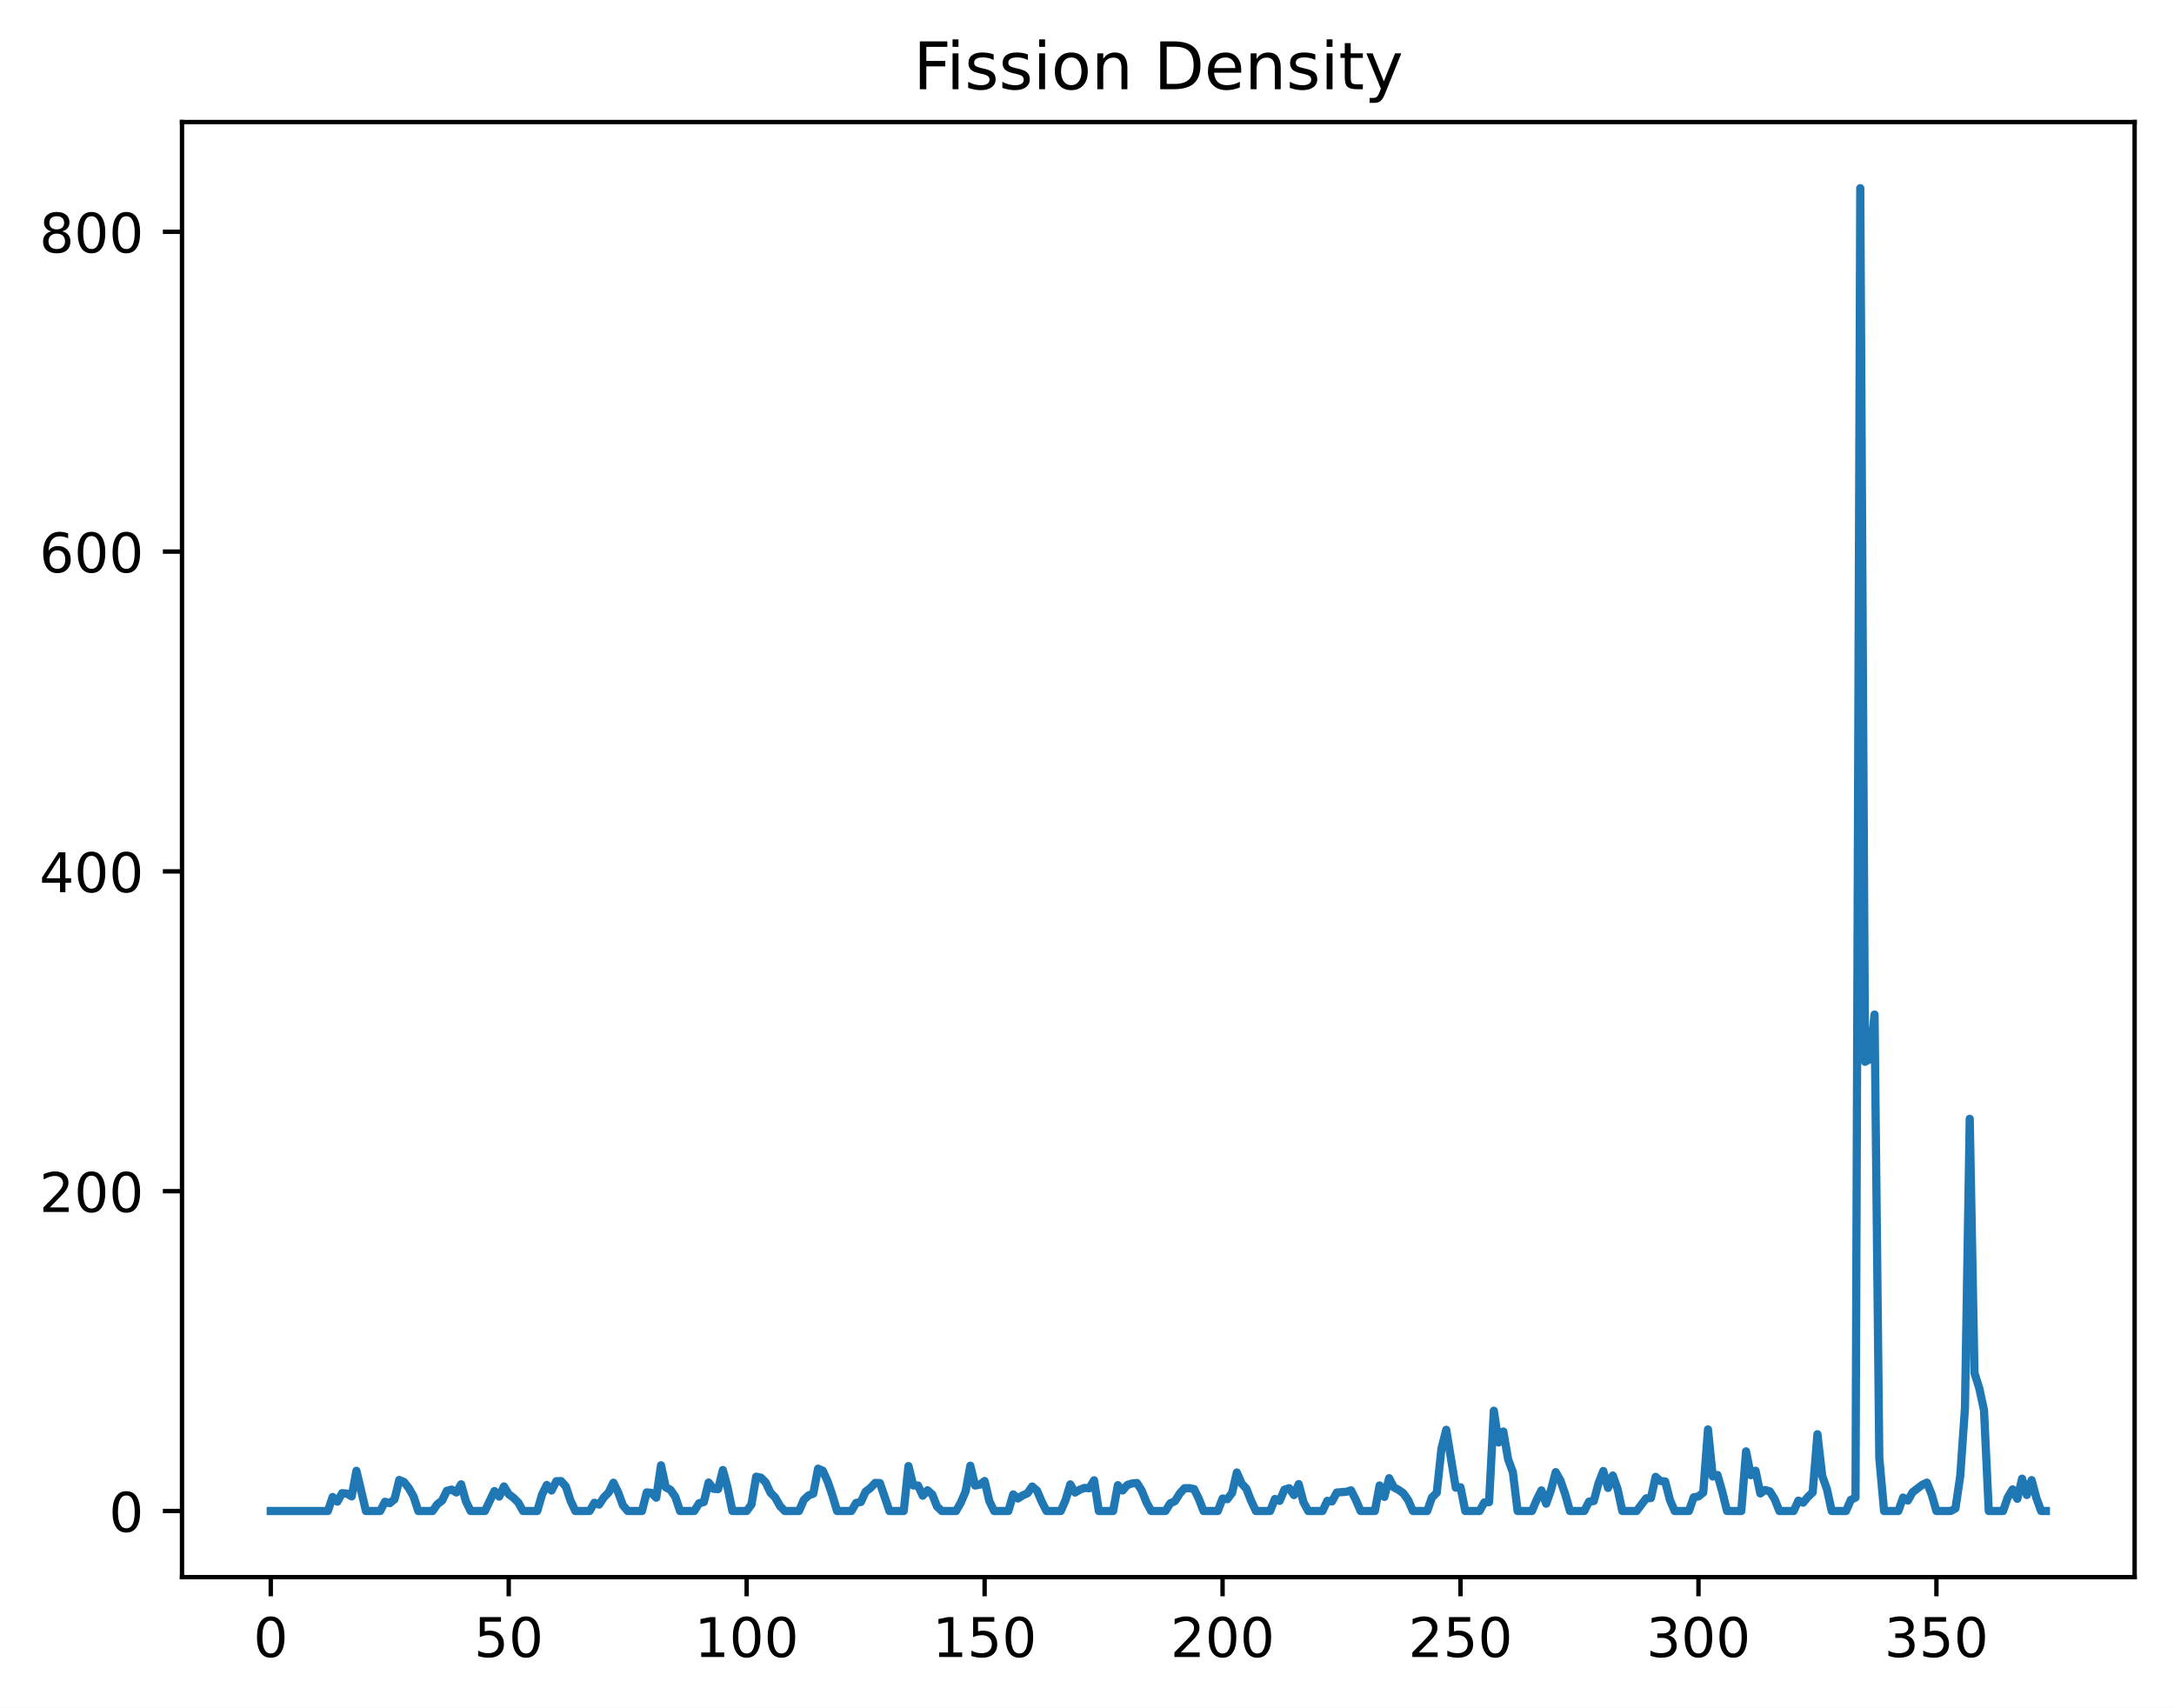
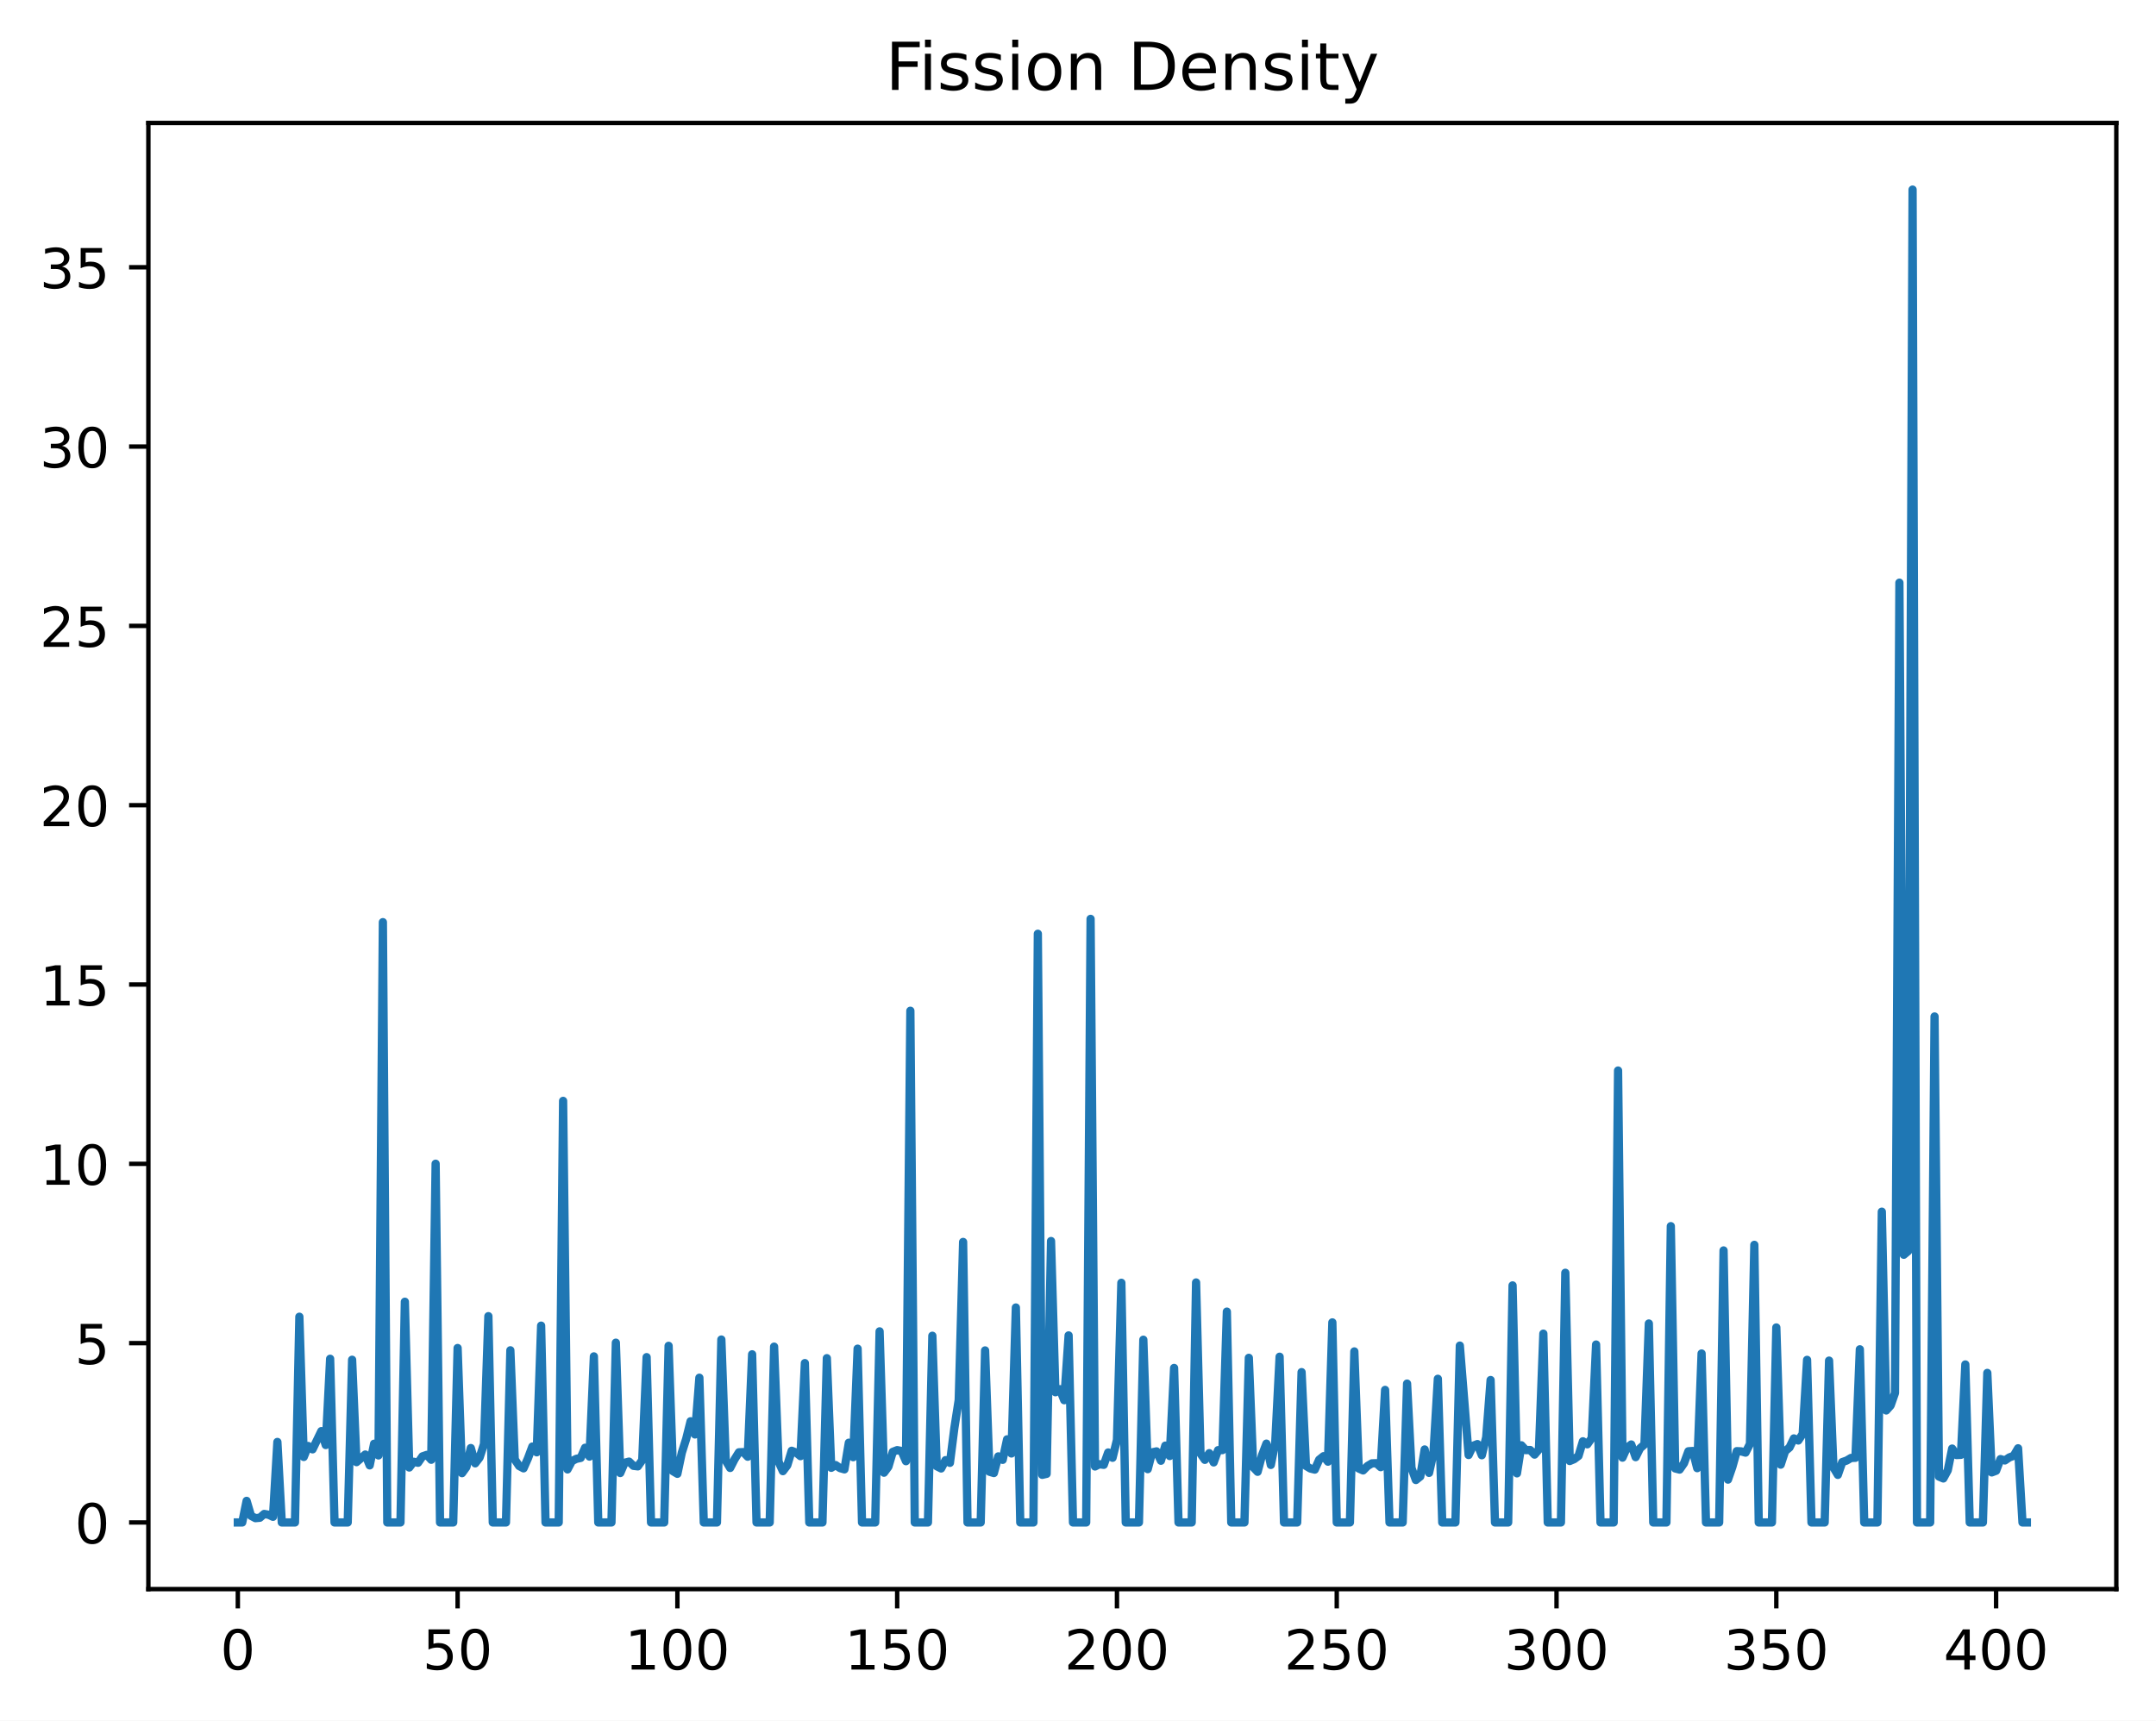
- <svg xmlns="http://www.w3.org/2000/svg" xmlns:xlink="http://www.w3.org/1999/xlink" width="397.608pt" height="312.308pt" viewBox="0 0 397.608 312.308" version="1.1">
+ <svg xmlns="http://www.w3.org/2000/svg" xmlns:xlink="http://www.w3.org/1999/xlink" width="391.245pt" height="312.308pt" viewBox="0 0 391.245 312.308" version="1.1">
  <defs>
    <style type="text/css">*{stroke-linejoin: round; stroke-linecap: butt}</style>
  </defs>
  <g id="figure_1">
    <g id="patch_1">
-       <path d="M 0 312.308  L 397.608 312.308  L 397.608 0  L 0 0  z " style="fill: #ffffff" />
+       <path d="M 0 312.308  L 391.245 312.308  L 391.245 0  L 0 0  z " style="fill: #ffffff" />
    </g>
    <g id="axes_1">
      <g id="patch_2">
-         <path d="M 33.288 288.43  L 390.408 288.43  L 390.408 22.318  L 33.288 22.318  z " style="fill: #ffffff" />
+         <path d="M 26.925 288.43  L 384.045 288.43  L 384.045 22.318  L 26.925 22.318  z " style="fill: #ffffff" />
      </g>
      <g id="matplotlib.axis_1">
        <g id="xtick_1">
          <g id="line2d_1">
            <defs>
-               <path id="m56fada5af8" d="M 0 0  L 0 3.5  " style="stroke: #000000; stroke-width: 0.8" />
+               <path id="me6ad4520b7" d="M 0 0  L 0 3.5  " style="stroke: #000000; stroke-width: 0.8" />
            </defs>
            <g>
-               <use xlink:href="#m56fada5af8" x="49.52" y="288.43" style="stroke: #000000; stroke-width: 0.8" />
+               <use xlink:href="#me6ad4520b7" x="43.158" y="288.43" style="stroke: #000000; stroke-width: 0.8" />
            </g>
          </g>
          <g id="text_1">
-             <g transform="translate(46.33898 303.0286) scale(0.1 -0.1)">
+             <g transform="translate(39.97648 303.0286) scale(0.1 -0.1)">
              <defs>
                <path id="DejaVuSans-30" d="M 2034 4250  Q 1547 4250 1301 3770  Q 1056 3291 1056 2328  Q 1056 1369 1301 889  Q 1547 409 2034 409  Q 2525 409 2770 889  Q 3016 1369 3016 2328  Q 3016 3291 2770 3770  Q 2525 4250 2034 4250  z M 2034 4750  Q 2819 4750 3233 4129  Q 3647 3509 3647 2328  Q 3647 1150 3233 529  Q 2819 -91 2034 -91  Q 1250 -91 836 529  Q 422 1150 422 2328  Q 422 3509 836 4129  Q 1250 4750 2034 4750  z " transform="scale(0.015625)" />
              </defs>
              <use xlink:href="#DejaVuSans-30" />
            </g>
          </g>
        </g>
        <g id="xtick_2">
          <g id="line2d_2">
            <g>
-               <use xlink:href="#m56fada5af8" x="93.04" y="288.43" style="stroke: #000000; stroke-width: 0.8" />
+               <use xlink:href="#me6ad4520b7" x="83.042" y="288.43" style="stroke: #000000; stroke-width: 0.8" />
            </g>
          </g>
          <g id="text_2">
-             <g transform="translate(86.6771 303.0286) scale(0.1 -0.1)">
+             <g transform="translate(76.67908 303.0286) scale(0.1 -0.1)">
              <defs>
                <path id="DejaVuSans-35" d="M 691 4666  L 3169 4666  L 3169 4134  L 1269 4134  L 1269 2991  Q 1406 3038 1543 3061  Q 1681 3084 1819 3084  Q 2600 3084 3056 2656  Q 3513 2228 3513 1497  Q 3513 744 3044 326  Q 2575 -91 1722 -91  Q 1428 -91 1123 -41  Q 819 9 494 109  L 494 744  Q 775 591 1075 516  Q 1375 441 1709 441  Q 2250 441 2565 725  Q 2881 1009 2881 1497  Q 2881 1984 2565 2268  Q 2250 2553 1709 2553  Q 1456 2553 1204 2497  Q 953 2441 691 2322  L 691 4666  z " transform="scale(0.015625)" />
              </defs>
              <use xlink:href="#DejaVuSans-35" />
              <use xlink:href="#DejaVuSans-30" x="63.623" />
            </g>
          </g>
        </g>
        <g id="xtick_3">
          <g id="line2d_3">
            <g>
-               <use xlink:href="#m56fada5af8" x="136.559" y="288.43" style="stroke: #000000; stroke-width: 0.8" />
+               <use xlink:href="#me6ad4520b7" x="122.925" y="288.43" style="stroke: #000000; stroke-width: 0.8" />
            </g>
          </g>
          <g id="text_3">
-             <g transform="translate(127.0152 303.0286) scale(0.1 -0.1)">
+             <g transform="translate(113.3817 303.0286) scale(0.1 -0.1)">
              <defs>
                <path id="DejaVuSans-31" d="M 794 531  L 1825 531  L 1825 4091  L 703 3866  L 703 4441  L 1819 4666  L 2450 4666  L 2450 531  L 3481 531  L 3481 0  L 794 0  L 794 531  z " transform="scale(0.015625)" />
              </defs>
              <use xlink:href="#DejaVuSans-31" />
              <use xlink:href="#DejaVuSans-30" x="63.623" />
              <use xlink:href="#DejaVuSans-30" x="127.246" />
            </g>
          </g>
        </g>
        <g id="xtick_4">
          <g id="line2d_4">
            <g>
-               <use xlink:href="#m56fada5af8" x="180.078" y="288.43" style="stroke: #000000; stroke-width: 0.8" />
+               <use xlink:href="#me6ad4520b7" x="162.809" y="288.43" style="stroke: #000000; stroke-width: 0.8" />
            </g>
          </g>
          <g id="text_4">
-             <g transform="translate(170.5346 303.0286) scale(0.1 -0.1)">
+             <g transform="translate(153.2655 303.0286) scale(0.1 -0.1)">
              <use xlink:href="#DejaVuSans-31" />
              <use xlink:href="#DejaVuSans-35" x="63.623" />
              <use xlink:href="#DejaVuSans-30" x="127.246" />
            </g>
          </g>
        </g>
        <g id="xtick_5">
          <g id="line2d_5">
            <g>
-               <use xlink:href="#m56fada5af8" x="223.598" y="288.43" style="stroke: #000000; stroke-width: 0.8" />
+               <use xlink:href="#me6ad4520b7" x="202.693" y="288.43" style="stroke: #000000; stroke-width: 0.8" />
            </g>
          </g>
          <g id="text_5">
-             <g transform="translate(214.054 303.0286) scale(0.1 -0.1)">
+             <g transform="translate(193.1494 303.0286) scale(0.1 -0.1)">
              <defs>
                <path id="DejaVuSans-32" d="M 1228 531  L 3431 531  L 3431 0  L 469 0  L 469 531  Q 828 903 1448 1529  Q 2069 2156 2228 2338  Q 2531 2678 2651 2914  Q 2772 3150 2772 3378  Q 2772 3750 2511 3984  Q 2250 4219 1831 4219  Q 1534 4219 1204 4116  Q 875 4013 500 3803  L 500 4441  Q 881 4594 1212 4672  Q 1544 4750 1819 4750  Q 2544 4750 2975 4387  Q 3406 4025 3406 3419  Q 3406 3131 3298 2873  Q 3191 2616 2906 2266  Q 2828 2175 2409 1742  Q 1991 1309 1228 531  z " transform="scale(0.015625)" />
              </defs>
              <use xlink:href="#DejaVuSans-32" />
              <use xlink:href="#DejaVuSans-30" x="63.623" />
              <use xlink:href="#DejaVuSans-30" x="127.246" />
            </g>
          </g>
        </g>
        <g id="xtick_6">
          <g id="line2d_6">
            <g>
-               <use xlink:href="#m56fada5af8" x="267.117" y="288.43" style="stroke: #000000; stroke-width: 0.8" />
+               <use xlink:href="#me6ad4520b7" x="242.577" y="288.43" style="stroke: #000000; stroke-width: 0.8" />
            </g>
          </g>
          <g id="text_6">
-             <g transform="translate(257.5734 303.0286) scale(0.1 -0.1)">
+             <g transform="translate(233.0332 303.0286) scale(0.1 -0.1)">
              <use xlink:href="#DejaVuSans-32" />
              <use xlink:href="#DejaVuSans-35" x="63.623" />
              <use xlink:href="#DejaVuSans-30" x="127.246" />
            </g>
          </g>
        </g>
        <g id="xtick_7">
          <g id="line2d_7">
            <g>
-               <use xlink:href="#m56fada5af8" x="310.636" y="288.43" style="stroke: #000000; stroke-width: 0.8" />
+               <use xlink:href="#me6ad4520b7" x="282.461" y="288.43" style="stroke: #000000; stroke-width: 0.8" />
            </g>
          </g>
          <g id="text_7">
-             <g transform="translate(301.0927 303.0286) scale(0.1 -0.1)">
+             <g transform="translate(272.9171 303.0286) scale(0.1 -0.1)">
              <defs>
                <path id="DejaVuSans-33" d="M 2597 2516  Q 3050 2419 3304 2112  Q 3559 1806 3559 1356  Q 3559 666 3084 287  Q 2609 -91 1734 -91  Q 1441 -91 1130 -33  Q 819 25 488 141  L 488 750  Q 750 597 1062 519  Q 1375 441 1716 441  Q 2309 441 2620 675  Q 2931 909 2931 1356  Q 2931 1769 2642 2001  Q 2353 2234 1838 2234  L 1294 2234  L 1294 2753  L 1863 2753  Q 2328 2753 2575 2939  Q 2822 3125 2822 3475  Q 2822 3834 2567 4026  Q 2313 4219 1838 4219  Q 1578 4219 1281 4162  Q 984 4106 628 3988  L 628 4550  Q 988 4650 1302 4700  Q 1616 4750 1894 4750  Q 2613 4750 3031 4423  Q 3450 4097 3450 3541  Q 3450 3153 3228 2886  Q 3006 2619 2597 2516  z " transform="scale(0.015625)" />
              </defs>
              <use xlink:href="#DejaVuSans-33" />
              <use xlink:href="#DejaVuSans-30" x="63.623" />
              <use xlink:href="#DejaVuSans-30" x="127.246" />
            </g>
          </g>
        </g>
        <g id="xtick_8">
          <g id="line2d_8">
            <g>
-               <use xlink:href="#m56fada5af8" x="354.156" y="288.43" style="stroke: #000000; stroke-width: 0.8" />
+               <use xlink:href="#me6ad4520b7" x="322.345" y="288.43" style="stroke: #000000; stroke-width: 0.8" />
            </g>
          </g>
          <g id="text_8">
-             <g transform="translate(344.6121 303.0286) scale(0.1 -0.1)">
+             <g transform="translate(312.8009 303.0286) scale(0.1 -0.1)">
              <use xlink:href="#DejaVuSans-33" />
              <use xlink:href="#DejaVuSans-35" x="63.623" />
+               <use xlink:href="#DejaVuSans-30" x="127.246" />
+             </g>
+           </g>
+         </g>
+         <g id="xtick_9">
+           <g id="line2d_9">
+             <g>
+               <use xlink:href="#me6ad4520b7" x="362.229" y="288.43" style="stroke: #000000; stroke-width: 0.8" />
+             </g>
+           </g>
+           <g id="text_9">
+             <g transform="translate(352.6848 303.0286) scale(0.1 -0.1)">
+               <defs>
+                 <path id="DejaVuSans-34" d="M 2419 4116  L 825 1625  L 2419 1625  L 2419 4116  z M 2253 4666  L 3047 4666  L 3047 1625  L 3713 1625  L 3713 1100  L 3047 1100  L 3047 0  L 2419 0  L 2419 1100  L 313 1100  L 313 1709  L 2253 4666  z " transform="scale(0.015625)" />
+               </defs>
+               <use xlink:href="#DejaVuSans-34" />
+               <use xlink:href="#DejaVuSans-30" x="63.623" />
              <use xlink:href="#DejaVuSans-30" x="127.246" />
            </g>
          </g>
        </g>
      </g>
      <g id="matplotlib.axis_2">
        <g id="ytick_1">
-           <g id="line2d_9">
+           <g id="line2d_10">
            <defs>
-               <path id="m6140730d5a" d="M 0 0  L -3.5 0  " style="stroke: #000000; stroke-width: 0.8" />
+               <path id="m9f8aa042fc" d="M 0 0  L -3.5 0  " style="stroke: #000000; stroke-width: 0.8" />
            </defs>
            <g>
-               <use xlink:href="#m6140730d5a" x="33.288" y="276.334" style="stroke: #000000; stroke-width: 0.8" />
-             </g>
-           </g>
-           <g id="text_9">
-             <g transform="translate(19.925 280.1333) scale(0.1 -0.1)">
+               <use xlink:href="#m9f8aa042fc" x="26.925" y="276.334" style="stroke: #000000; stroke-width: 0.8" />
+             </g>
+           </g>
+           <g id="text_10">
+             <g transform="translate(13.5625 280.1333) scale(0.1 -0.1)">
              <use xlink:href="#DejaVuSans-30" />
            </g>
          </g>
        </g>
        <g id="ytick_2">
-           <g id="line2d_10">
-             <g>
-               <use xlink:href="#m6140730d5a" x="33.288" y="217.848" style="stroke: #000000; stroke-width: 0.8" />
-             </g>
-           </g>
-           <g id="text_10">
-             <g transform="translate(7.2 221.6469) scale(0.1 -0.1)">
+           <g id="line2d_11">
+             <g>
+               <use xlink:href="#m9f8aa042fc" x="26.925" y="243.787" style="stroke: #000000; stroke-width: 0.8" />
+             </g>
+           </g>
+           <g id="text_11">
+             <g transform="translate(13.5625 247.5867) scale(0.1 -0.1)">
+               <use xlink:href="#DejaVuSans-35" />
+             </g>
+           </g>
+         </g>
+         <g id="ytick_3">
+           <g id="line2d_12">
+             <g>
+               <use xlink:href="#m9f8aa042fc" x="26.925" y="211.241" style="stroke: #000000; stroke-width: 0.8" />
+             </g>
+           </g>
+           <g id="text_12">
+             <g transform="translate(7.2 215.0401) scale(0.1 -0.1)">
+               <use xlink:href="#DejaVuSans-31" />
+               <use xlink:href="#DejaVuSans-30" x="63.623" />
+             </g>
+           </g>
+         </g>
+         <g id="ytick_4">
+           <g id="line2d_13">
+             <g>
+               <use xlink:href="#m9f8aa042fc" x="26.925" y="178.694" style="stroke: #000000; stroke-width: 0.8" />
+             </g>
+           </g>
+           <g id="text_13">
+             <g transform="translate(7.2 182.4934) scale(0.1 -0.1)">
+               <use xlink:href="#DejaVuSans-31" />
+               <use xlink:href="#DejaVuSans-35" x="63.623" />
+             </g>
+           </g>
+         </g>
+         <g id="ytick_5">
+           <g id="line2d_14">
+             <g>
+               <use xlink:href="#m9f8aa042fc" x="26.925" y="146.148" style="stroke: #000000; stroke-width: 0.8" />
+             </g>
+           </g>
+           <g id="text_14">
+             <g transform="translate(7.2 149.9468) scale(0.1 -0.1)">
              <use xlink:href="#DejaVuSans-32" />
              <use xlink:href="#DejaVuSans-30" x="63.623" />
-               <use xlink:href="#DejaVuSans-30" x="127.246" />
-             </g>
-           </g>
-         </g>
-         <g id="ytick_3">
-           <g id="line2d_11">
-             <g>
-               <use xlink:href="#m6140730d5a" x="33.288" y="159.361" style="stroke: #000000; stroke-width: 0.8" />
-             </g>
-           </g>
-           <g id="text_11">
-             <g transform="translate(7.2 163.1605) scale(0.1 -0.1)">
-               <defs>
-                 <path id="DejaVuSans-34" d="M 2419 4116  L 825 1625  L 2419 1625  L 2419 4116  z M 2253 4666  L 3047 4666  L 3047 1625  L 3713 1625  L 3713 1100  L 3047 1100  L 3047 0  L 2419 0  L 2419 1100  L 313 1100  L 313 1709  L 2253 4666  z " transform="scale(0.015625)" />
-               </defs>
-               <use xlink:href="#DejaVuSans-34" />
-               <use xlink:href="#DejaVuSans-30" x="63.623" />
-               <use xlink:href="#DejaVuSans-30" x="127.246" />
-             </g>
-           </g>
-         </g>
-         <g id="ytick_4">
-           <g id="line2d_12">
-             <g>
-               <use xlink:href="#m6140730d5a" x="33.288" y="100.875" style="stroke: #000000; stroke-width: 0.8" />
-             </g>
-           </g>
-           <g id="text_12">
-             <g transform="translate(7.2 104.6741) scale(0.1 -0.1)">
-               <defs>
-                 <path id="DejaVuSans-36" d="M 2113 2584  Q 1688 2584 1439 2293  Q 1191 2003 1191 1497  Q 1191 994 1439 701  Q 1688 409 2113 409  Q 2538 409 2786 701  Q 3034 994 3034 1497  Q 3034 2003 2786 2293  Q 2538 2584 2113 2584  z M 3366 4563  L 3366 3988  Q 3128 4100 2886 4159  Q 2644 4219 2406 4219  Q 1781 4219 1451 3797  Q 1122 3375 1075 2522  Q 1259 2794 1537 2939  Q 1816 3084 2150 3084  Q 2853 3084 3261 2657  Q 3669 2231 3669 1497  Q 3669 778 3244 343  Q 2819 -91 2113 -91  Q 1303 -91 875 529  Q 447 1150 447 2328  Q 447 3434 972 4092  Q 1497 4750 2381 4750  Q 2619 4750 2861 4703  Q 3103 4656 3366 4563  z " transform="scale(0.015625)" />
-               </defs>
-               <use xlink:href="#DejaVuSans-36" />
-               <use xlink:href="#DejaVuSans-30" x="63.623" />
-               <use xlink:href="#DejaVuSans-30" x="127.246" />
-             </g>
-           </g>
-         </g>
-         <g id="ytick_5">
-           <g id="line2d_13">
-             <g>
-               <use xlink:href="#m6140730d5a" x="33.288" y="42.388" style="stroke: #000000; stroke-width: 0.8" />
-             </g>
-           </g>
-           <g id="text_13">
-             <g transform="translate(7.2 46.18767) scale(0.1 -0.1)">
-               <defs>
-                 <path id="DejaVuSans-38" d="M 2034 2216  Q 1584 2216 1326 1975  Q 1069 1734 1069 1313  Q 1069 891 1326 650  Q 1584 409 2034 409  Q 2484 409 2743 651  Q 3003 894 3003 1313  Q 3003 1734 2745 1975  Q 2488 2216 2034 2216  z M 1403 2484  Q 997 2584 770 2862  Q 544 3141 544 3541  Q 544 4100 942 4425  Q 1341 4750 2034 4750  Q 2731 4750 3128 4425  Q 3525 4100 3525 3541  Q 3525 3141 3298 2862  Q 3072 2584 2669 2484  Q 3125 2378 3379 2068  Q 3634 1759 3634 1313  Q 3634 634 3220 271  Q 2806 -91 2034 -91  Q 1263 -91 848 271  Q 434 634 434 1313  Q 434 1759 690 2068  Q 947 2378 1403 2484  z M 1172 3481  Q 1172 3119 1398 2916  Q 1625 2713 2034 2713  Q 2441 2713 2670 2916  Q 2900 3119 2900 3481  Q 2900 3844 2670 4047  Q 2441 4250 2034 4250  Q 1625 4250 1398 4047  Q 1172 3844 1172 3481  z " transform="scale(0.015625)" />
-               </defs>
-               <use xlink:href="#DejaVuSans-38" />
-               <use xlink:href="#DejaVuSans-30" x="63.623" />
-               <use xlink:href="#DejaVuSans-30" x="127.246" />
-             </g>
-           </g>
-         </g>
-       </g>
-       <g id="line2d_14">
-         <path d="M 49.52 276.334  L 59.965 276.334  L 60.835 273.772  L 61.706 274.62  L 62.576 273.065  L 63.446 273.155  L 64.317 273.665  L 65.187 268.978  L 66.928 276.334  L 69.539 276.334  L 70.41 274.643  L 71.28 274.905  L 72.15 274.196  L 73.021 270.655  L 73.891 271.031  L 74.761 272.131  L 75.632 273.657  L 76.502 276.334  L 79.113 276.334  L 79.984 275.099  L 80.854 274.428  L 81.725 272.636  L 82.595 272.419  L 83.465 272.947  L 84.336 271.452  L 85.206 274.555  L 86.077 276.334  L 88.688 276.334  L 90.428 272.686  L 91.299 273.701  L 92.169 271.841  L 93.04 273.257  L 93.91 273.913  L 94.78 274.779  L 95.651 276.334  L 98.262 276.334  L 99.132 273.34  L 100.003 271.579  L 100.873 272.584  L 101.743 270.89  L 102.614 270.861  L 103.484 271.838  L 104.355 274.467  L 105.225 276.334  L 107.836 276.334  L 108.707 274.83  L 109.577 275.156  L 110.447 273.835  L 111.318 272.949  L 112.188 271.154  L 113.059 272.93  L 113.929 275.295  L 114.799 276.334  L 117.41 276.334  L 118.281 272.929  L 119.151 273.017  L 120.022 273.902  L 120.892 267.976  L 121.762 272.002  L 122.633 272.47  L 123.503 273.746  L 124.374 276.334  L 126.985 276.334  L 127.855 274.916  L 128.725 274.699  L 129.596 271.125  L 130.466 272.266  L 131.337 272.332  L 132.207 268.838  L 133.077 272.076  L 133.948 276.334  L 136.559 276.334  L 137.429 275.157  L 138.3 270.057  L 139.17 270.239  L 140.041 271.119  L 140.911 272.981  L 141.781 273.868  L 142.652 275.421  L 143.522 276.334  L 146.133 276.334  L 147.004 274.313  L 147.874 273.483  L 148.744 273.163  L 149.615 268.59  L 150.485 268.976  L 151.356 270.902  L 152.226 273.416  L 153.096 276.334  L 155.708 276.334  L 156.578 274.853  L 157.448 274.677  L 158.319 272.789  L 159.189 272.128  L 160.059 271.199  L 160.93 271.221  L 162.671 276.334  L 165.282 276.334  L 166.152 268.118  L 167.023 271.657  L 167.893 271.672  L 168.763 273.544  L 169.634 272.544  L 170.504 273.306  L 171.374 275.509  L 172.245 276.334  L 174.856 276.334  L 175.726 274.809  L 176.597 272.757  L 177.467 268.05  L 178.338 271.675  L 179.208 271.512  L 180.078 270.848  L 180.949 274.542  L 181.819 276.334  L 184.43 276.334  L 185.301 273.3  L 186.171 274.046  L 187.041 273.48  L 187.912 273.092  L 188.782 271.853  L 189.653 272.594  L 190.523 274.62  L 191.393 276.334  L 194.005 276.334  L 194.875 274.359  L 195.745 271.464  L 196.616 272.959  L 197.486 272.441  L 198.356 272.108  L 199.227 272.168  L 200.097 270.718  L 200.968 276.334  L 203.579 276.334  L 204.449 271.612  L 205.32 272.58  L 206.19 271.571  L 207.06 271.291  L 207.931 271.209  L 208.801 272.577  L 209.672 274.733  L 210.542 276.334  L 213.153 276.334  L 214.023 274.937  L 214.894 274.52  L 215.764 273.138  L 216.635 272.166  L 217.505 272.154  L 218.375 272.314  L 219.246 274.086  L 220.116 276.334  L 222.727 276.334  L 223.598 274.055  L 224.468 274.172  L 225.339 273.019  L 226.209 269.29  L 227.079 271.299  L 227.95 272.254  L 228.82 274.473  L 229.69 276.334  L 232.302 276.334  L 233.172 274.13  L 234.042 274.483  L 234.913 272.43  L 235.783 272.163  L 236.654 273.421  L 237.524 271.413  L 238.394 274.715  L 239.265 276.334  L 241.876 276.334  L 242.746 274.482  L 243.617 274.572  L 244.487 272.955  L 246.228 272.815  L 247.098 272.557  L 247.969 274.292  L 248.839 276.334  L 251.45 276.334  L 252.321 271.659  L 253.191 273.753  L 254.061 270.333  L 254.932 272.018  L 255.802 272.475  L 256.672 273.097  L 257.543 274.347  L 258.413 276.334  L 261.024 276.334  L 261.895 273.851  L 262.765 273.012  L 263.636 264.907  L 264.506 261.476  L 266.247 272.068  L 267.117 271.987  L 267.987 276.334  L 270.599 276.334  L 271.469 274.767  L 272.339 274.721  L 273.21 257.996  L 274.08 263.805  L 274.951 261.8  L 275.821 266.859  L 276.691 269.234  L 277.562 276.334  L 280.173 276.334  L 281.043 274.296  L 281.914 272.565  L 282.784 274.996  L 283.654 272.525  L 284.525 269.222  L 285.395 270.765  L 286.266 273.273  L 287.136 276.334  L 289.747 276.334  L 290.618 274.62  L 291.488 274.516  L 292.358 271.257  L 293.229 269.019  L 294.099 272.117  L 294.97 269.851  L 295.84 272.307  L 296.71 276.334  L 299.321 276.334  L 301.062 274.022  L 301.933 273.973  L 302.803 270.092  L 303.673 270.851  L 304.544 270.928  L 305.414 274.312  L 306.285 276.334  L 308.896 276.334  L 309.766 273.826  L 310.636 273.667  L 311.507 272.963  L 312.377 261.413  L 313.248 270.025  L 314.118 269.746  L 314.988 272.793  L 315.859 276.334  L 318.47 276.334  L 319.34 265.429  L 320.211 269.781  L 321.081 268.969  L 321.952 273.124  L 322.822 272.491  L 323.692 272.745  L 324.563 274.147  L 325.433 276.334  L 328.044 276.334  L 328.915 274.435  L 329.785 274.811  L 330.655 273.745  L 331.526 272.927  L 332.396 262.29  L 333.267 269.904  L 334.137 272.363  L 335.007 276.334  L 337.618 276.334  L 338.489 274.316  L 339.359 273.862  L 340.23 34.414  L 341.1 194.18  L 341.97 193.703  L 342.841 185.545  L 343.711 266.64  L 344.582 276.334  L 347.193 276.334  L 348.063 273.878  L 348.934 274.422  L 349.804 272.896  L 351.545 271.562  L 352.415 271.141  L 353.285 273.306  L 354.156 276.334  L 356.767 276.334  L 357.637 275.856  L 358.508 269.975  L 359.378 257.52  L 360.249 204.611  L 361.119 251.083  L 361.989 253.868  L 362.86 257.897  L 363.73 276.334  L 366.341 276.334  L 367.212 273.829  L 368.082 272.381  L 368.952 274.109  L 369.823 270.42  L 370.693 273.4  L 371.564 270.688  L 372.434 273.941  L 373.304 276.334  L 374.175 276.334  L 374.175 276.334  " clip-path="url(#p5e6e1b0c81)" style="fill: none; stroke: #1f77b4; stroke-width: 1.5; stroke-linecap: square" />
+             </g>
+           </g>
+         </g>
+         <g id="ytick_6">
+           <g id="line2d_15">
+             <g>
+               <use xlink:href="#m9f8aa042fc" x="26.925" y="113.601" style="stroke: #000000; stroke-width: 0.8" />
+             </g>
+           </g>
+           <g id="text_15">
+             <g transform="translate(7.2 117.4001) scale(0.1 -0.1)">
+               <use xlink:href="#DejaVuSans-32" />
+               <use xlink:href="#DejaVuSans-35" x="63.623" />
+             </g>
+           </g>
+         </g>
+         <g id="ytick_7">
+           <g id="line2d_16">
+             <g>
+               <use xlink:href="#m9f8aa042fc" x="26.925" y="81.054" style="stroke: #000000; stroke-width: 0.8" />
+             </g>
+           </g>
+           <g id="text_16">
+             <g transform="translate(7.2 84.85347) scale(0.1 -0.1)">
+               <use xlink:href="#DejaVuSans-33" />
+               <use xlink:href="#DejaVuSans-30" x="63.623" />
+             </g>
+           </g>
+         </g>
+         <g id="ytick_8">
+           <g id="line2d_17">
+             <g>
+               <use xlink:href="#m9f8aa042fc" x="26.925" y="48.508" style="stroke: #000000; stroke-width: 0.8" />
+             </g>
+           </g>
+           <g id="text_17">
+             <g transform="translate(7.2 52.30683) scale(0.1 -0.1)">
+               <use xlink:href="#DejaVuSans-33" />
+               <use xlink:href="#DejaVuSans-35" x="63.623" />
+             </g>
+           </g>
+         </g>
+       </g>
+       <g id="line2d_18">
+         <path d="M 43.158 276.334  L 43.955 276.334  L 44.753 272.415  L 45.551 275.125  L 46.348 275.552  L 47.146 275.481  L 47.944 274.789  L 48.741 274.935  L 49.539 275.309  L 50.337 261.721  L 51.134 276.334  L 53.528 276.334  L 54.325 238.994  L 55.123 264.445  L 55.921 262.452  L 56.718 263.061  L 58.314 259.756  L 59.111 262.279  L 59.909 246.624  L 60.707 276.334  L 63.1 276.334  L 63.897 246.802  L 64.695 265.384  L 66.29 264.003  L 67.088 265.972  L 67.886 262.048  L 68.683 264.168  L 69.481 167.376  L 70.279 276.334  L 72.672 276.334  L 73.469 236.273  L 74.267 266.361  L 75.065 265.315  L 75.862 265.496  L 76.66 264.339  L 77.458 264.068  L 78.256 264.955  L 79.053 211.222  L 79.851 276.334  L 82.244 276.334  L 83.042 244.671  L 83.839 267.384  L 84.637 266.281  L 85.435 262.827  L 86.232 265.602  L 87.03 264.559  L 87.828 262.107  L 88.625 238.892  L 89.423 276.334  L 91.816 276.334  L 92.614 245.086  L 93.411 264.891  L 94.209 266.083  L 95.007 266.511  L 95.804 264.7  L 96.602 262.557  L 97.4 263.601  L 98.197 240.612  L 98.995 276.334  L 101.388 276.334  L 102.186 199.813  L 102.984 266.707  L 103.781 265.192  L 104.579 264.789  L 105.377 264.618  L 106.174 262.776  L 106.972 264.378  L 107.77 246.191  L 108.567 276.334  L 110.96 276.334  L 111.758 243.705  L 112.556 267.361  L 113.353 265.502  L 114.151 265.29  L 114.949 266.054  L 115.746 266.153  L 116.544 265.018  L 117.342 246.329  L 118.139 276.334  L 120.532 276.334  L 121.33 244.275  L 122.128 267.029  L 122.925 267.503  L 123.723 263.686  L 124.521 261.161  L 125.318 257.968  L 126.116 260.36  L 126.914 250.064  L 127.711 276.334  L 130.105 276.334  L 130.902 243.133  L 131.7 265.093  L 132.498 266.442  L 133.295 264.883  L 134.093 263.6  L 134.891 263.566  L 135.688 264.402  L 136.486 245.815  L 137.284 276.334  L 139.677 276.334  L 140.474 244.423  L 141.272 265.29  L 142.07 267.02  L 142.867 265.968  L 143.665 263.323  L 144.463 263.644  L 145.26 264.299  L 146.058 247.41  L 146.856 276.334  L 149.249 276.334  L 150.046 246.517  L 150.844 266.414  L 151.642 265.918  L 152.439 266.467  L 153.237 266.695  L 154.035 261.861  L 154.833 264.484  L 155.63 244.79  L 156.428 276.334  L 158.821 276.334  L 159.619 241.649  L 160.416 267.301  L 161.214 266.227  L 162.012 263.517  L 162.809 263.208  L 163.607 263.366  L 164.405 265.212  L 165.202 183.46  L 166 276.334  L 168.393 276.334  L 169.191 242.447  L 169.988 266.128  L 170.786 266.533  L 171.584 265.027  L 172.381 265.513  L 173.179 259.247  L 173.977 254.108  L 174.774 225.418  L 175.572 276.334  L 177.965 276.334  L 178.763 245.111  L 179.56 267.125  L 180.358 267.364  L 181.156 264.344  L 181.954 264.967  L 182.751 261.248  L 183.549 263.812  L 184.347 237.318  L 185.144 276.334  L 187.537 276.334  L 188.335 169.484  L 189.133 267.688  L 189.93 267.508  L 190.728 225.254  L 191.526 252.697  L 192.323 252.143  L 193.121 254.145  L 193.919 242.385  L 194.716 276.334  L 197.109 276.334  L 197.907 166.782  L 198.705 266.172  L 199.502 265.765  L 200.3 265.873  L 201.098 263.635  L 201.895 264.592  L 202.693 261.342  L 203.491 232.833  L 204.288 276.334  L 206.682 276.334  L 207.479 243.167  L 208.277 266.657  L 209.075 263.609  L 209.872 263.433  L 210.67 265.131  L 211.468 262.387  L 212.265 264.274  L 213.063 248.289  L 213.861 276.334  L 216.254 276.334  L 217.051 232.774  L 217.849 263.823  L 218.647 264.97  L 219.444 263.759  L 220.242 265.435  L 221.04 263.212  L 221.837 263.201  L 222.635 238.068  L 223.433 276.334  L 225.826 276.334  L 226.623 246.453  L 227.421 266.296  L 228.219 267.138  L 229.016 264.123  L 229.814 262.028  L 230.612 265.893  L 231.41 261.932  L 232.207 246.253  L 233.005 276.334  L 235.398 276.334  L 236.196 249.048  L 236.993 266.066  L 237.791 266.541  L 238.589 266.74  L 239.386 264.943  L 240.184 264.305  L 240.982 265.299  L 241.779 240.019  L 242.577 276.334  L 244.97 276.334  L 245.768 245.292  L 246.565 266.537  L 247.363 266.889  L 248.161 266.083  L 248.958 265.609  L 249.756 265.579  L 250.554 266.296  L 251.351 252.276  L 252.149 276.334  L 254.542 276.334  L 255.34 251.131  L 256.137 266.438  L 256.935 268.628  L 257.733 267.989  L 258.531 263.085  L 259.328 267.336  L 260.126 263.773  L 260.924 250.256  L 261.721 276.334  L 264.114 276.334  L 264.912 244.235  L 266.507 264.094  L 267.305 262.421  L 268.103 262.107  L 268.9 264.133  L 269.698 260.868  L 270.496 250.482  L 271.293 276.334  L 273.686 276.334  L 274.484 233.309  L 275.282 267.419  L 276.079 262.326  L 276.877 263.203  L 277.675 263.182  L 278.472 264.018  L 279.27 263.075  L 280.068 242.065  L 280.865 276.334  L 283.259 276.334  L 284.056 231.016  L 284.854 265.183  L 285.652 264.849  L 286.449 264.255  L 287.247 261.603  L 288.045 262.15  L 288.842 261.031  L 289.64 244.038  L 290.438 276.334  L 292.831 276.334  L 293.628 194.309  L 294.426 264.568  L 295.224 262.779  L 296.021 262.179  L 296.819 264.478  L 297.617 262.868  L 298.414 262.181  L 299.212 240.224  L 300.01 276.334  L 302.403 276.334  L 303.2 222.553  L 303.998 266.532  L 304.796 266.735  L 305.593 265.59  L 306.391 263.414  L 307.189 263.359  L 307.986 266.477  L 308.784 245.667  L 309.582 276.334  L 311.975 276.334  L 312.773 226.962  L 313.57 268.557  L 314.368 266.258  L 315.166 263.393  L 315.963 263.43  L 316.761 263.657  L 317.559 262.079  L 318.356 225.944  L 319.154 276.334  L 321.547 276.334  L 322.345 240.94  L 323.142 265.842  L 323.94 263.4  L 324.738 262.726  L 325.535 261.08  L 326.333 261.457  L 327.131 260.252  L 327.928 246.822  L 328.726 276.334  L 331.119 276.334  L 331.917 246.957  L 332.714 266.353  L 333.512 267.696  L 334.31 265.378  L 335.108 265.098  L 335.905 264.625  L 336.703 264.598  L 337.501 244.904  L 338.298 276.334  L 340.691 276.334  L 341.489 219.927  L 342.287 256.006  L 343.084 255.114  L 343.882 252.836  L 344.68 105.761  L 345.477 227.744  L 346.275 227.076  L 347.073 34.414  L 347.87 276.334  L 350.263 276.334  L 351.061 184.497  L 351.859 268.007  L 352.656 268.344  L 353.454 266.881  L 354.252 262.922  L 355.049 264.095  L 355.847 264.06  L 356.645 247.656  L 357.442 276.334  L 359.836 276.334  L 360.633 249.19  L 361.431 267.249  L 362.229 266.947  L 363.026 264.834  L 363.824 265.078  L 364.622 264.535  L 365.419 264.239  L 366.217 262.872  L 367.015 276.334  L 367.812 276.334  L 367.812 276.334  " clip-path="url(#pcd1caa5c81)" style="fill: none; stroke: #1f77b4; stroke-width: 1.5; stroke-linecap: square" />
      </g>
      <g id="patch_3">
-         <path d="M 33.288 288.43  L 33.288 22.318  " style="fill: none; stroke: #000000; stroke-width: 0.8; stroke-linejoin: miter; stroke-linecap: square" />
+         <path d="M 26.925 288.43  L 26.925 22.318  " style="fill: none; stroke: #000000; stroke-width: 0.8; stroke-linejoin: miter; stroke-linecap: square" />
      </g>
      <g id="patch_4">
-         <path d="M 390.408 288.43  L 390.408 22.318  " style="fill: none; stroke: #000000; stroke-width: 0.8; stroke-linejoin: miter; stroke-linecap: square" />
+         <path d="M 384.045 288.43  L 384.045 22.318  " style="fill: none; stroke: #000000; stroke-width: 0.8; stroke-linejoin: miter; stroke-linecap: square" />
      </g>
      <g id="patch_5">
-         <path d="M 33.288 288.43  L 390.408 288.43  " style="fill: none; stroke: #000000; stroke-width: 0.8; stroke-linejoin: miter; stroke-linecap: square" />
+         <path d="M 26.925 288.43  L 384.045 288.43  " style="fill: none; stroke: #000000; stroke-width: 0.8; stroke-linejoin: miter; stroke-linecap: square" />
      </g>
      <g id="patch_6">
-         <path d="M 33.288 22.318  L 390.408 22.318  " style="fill: none; stroke: #000000; stroke-width: 0.8; stroke-linejoin: miter; stroke-linecap: square" />
-       </g>
-       <g id="text_14">
-         <g transform="translate(167.0556 16.31812) scale(0.12 -0.12)">
+         <path d="M 26.925 22.318  L 384.045 22.318  " style="fill: none; stroke: #000000; stroke-width: 0.8; stroke-linejoin: miter; stroke-linecap: square" />
+       </g>
+       <g id="text_18">
+         <g transform="translate(160.6931 16.31812) scale(0.12 -0.12)">
          <defs>
            <path id="DejaVuSans-46" d="M 628 4666  L 3309 4666  L 3309 4134  L 1259 4134  L 1259 2759  L 3109 2759  L 3109 2228  L 1259 2228  L 1259 0  L 628 0  L 628 4666  z " transform="scale(0.015625)" />
            <path id="DejaVuSans-69" d="M 603 3500  L 1178 3500  L 1178 0  L 603 0  L 603 3500  z M 603 4863  L 1178 4863  L 1178 4134  L 603 4134  L 603 4863  z " transform="scale(0.015625)" />
            <path id="DejaVuSans-73" d="M 2834 3397  L 2834 2853  Q 2591 2978 2328 3040  Q 2066 3103 1784 3103  Q 1356 3103 1142 2972  Q 928 2841 928 2578  Q 928 2378 1081 2264  Q 1234 2150 1697 2047  L 1894 2003  Q 2506 1872 2764 1633  Q 3022 1394 3022 966  Q 3022 478 2636 193  Q 2250 -91 1575 -91  Q 1294 -91 989 -36  Q 684 19 347 128  L 347 722  Q 666 556 975 473  Q 1284 391 1588 391  Q 1994 391 2212 530  Q 2431 669 2431 922  Q 2431 1156 2273 1281  Q 2116 1406 1581 1522  L 1381 1569  Q 847 1681 609 1914  Q 372 2147 372 2553  Q 372 3047 722 3315  Q 1072 3584 1716 3584  Q 2034 3584 2315 3537  Q 2597 3491 2834 3397  z " transform="scale(0.015625)" />
            <path id="DejaVuSans-6f" d="M 1959 3097  Q 1497 3097 1228 2736  Q 959 2375 959 1747  Q 959 1119 1226 758  Q 1494 397 1959 397  Q 2419 397 2687 759  Q 2956 1122 2956 1747  Q 2956 2369 2687 2733  Q 2419 3097 1959 3097  z M 1959 3584  Q 2709 3584 3137 3096  Q 3566 2609 3566 1747  Q 3566 888 3137 398  Q 2709 -91 1959 -91  Q 1206 -91 779 398  Q 353 888 353 1747  Q 353 2609 779 3096  Q 1206 3584 1959 3584  z " transform="scale(0.015625)" />
            <path id="DejaVuSans-6e" d="M 3513 2113  L 3513 0  L 2938 0  L 2938 2094  Q 2938 2591 2744 2837  Q 2550 3084 2163 3084  Q 1697 3084 1428 2787  Q 1159 2491 1159 1978  L 1159 0  L 581 0  L 581 3500  L 1159 3500  L 1159 2956  Q 1366 3272 1645 3428  Q 1925 3584 2291 3584  Q 2894 3584 3203 3211  Q 3513 2838 3513 2113  z " transform="scale(0.015625)" />
            <path id="DejaVuSans-20" transform="scale(0.015625)" />
            <path id="DejaVuSans-44" d="M 1259 4147  L 1259 519  L 2022 519  Q 2988 519 3436 956  Q 3884 1394 3884 2338  Q 3884 3275 3436 3711  Q 2988 4147 2022 4147  L 1259 4147  z M 628 4666  L 1925 4666  Q 3281 4666 3915 4102  Q 4550 3538 4550 2338  Q 4550 1131 3912 565  Q 3275 0 1925 0  L 628 0  L 628 4666  z " transform="scale(0.015625)" />
            <path id="DejaVuSans-65" d="M 3597 1894  L 3597 1613  L 953 1613  Q 991 1019 1311 708  Q 1631 397 2203 397  Q 2534 397 2845 478  Q 3156 559 3463 722  L 3463 178  Q 3153 47 2828 -22  Q 2503 -91 2169 -91  Q 1331 -91 842 396  Q 353 884 353 1716  Q 353 2575 817 3079  Q 1281 3584 2069 3584  Q 2775 3584 3186 3129  Q 3597 2675 3597 1894  z M 3022 2063  Q 3016 2534 2758 2815  Q 2500 3097 2075 3097  Q 1594 3097 1305 2825  Q 1016 2553 972 2059  L 3022 2063  z " transform="scale(0.015625)" />
            <path id="DejaVuSans-74" d="M 1172 4494  L 1172 3500  L 2356 3500  L 2356 3053  L 1172 3053  L 1172 1153  Q 1172 725 1289 603  Q 1406 481 1766 481  L 2356 481  L 2356 0  L 1766 0  Q 1100 0 847 248  Q 594 497 594 1153  L 594 3053  L 172 3053  L 172 3500  L 594 3500  L 594 4494  L 1172 4494  z " transform="scale(0.015625)" />
            <path id="DejaVuSans-79" d="M 2059 -325  Q 1816 -950 1584 -1140  Q 1353 -1331 966 -1331  L 506 -1331  L 506 -850  L 844 -850  Q 1081 -850 1212 -737  Q 1344 -625 1503 -206  L 1606 56  L 191 3500  L 800 3500  L 1894 763  L 2988 3500  L 3597 3500  L 2059 -325  z " transform="scale(0.015625)" />
          </defs>
          <use xlink:href="#DejaVuSans-46" />
          <use xlink:href="#DejaVuSans-69" x="50.27" />
          <use xlink:href="#DejaVuSans-73" x="78.053" />
          <use xlink:href="#DejaVuSans-73" x="130.152" />
          <use xlink:href="#DejaVuSans-69" x="182.252" />
          <use xlink:href="#DejaVuSans-6f" x="210.035" />
          <use xlink:href="#DejaVuSans-6e" x="271.217" />
          <use xlink:href="#DejaVuSans-20" x="334.596" />
          <use xlink:href="#DejaVuSans-44" x="366.383" />
          <use xlink:href="#DejaVuSans-65" x="443.385" />
          <use xlink:href="#DejaVuSans-6e" x="504.908" />
          <use xlink:href="#DejaVuSans-73" x="568.287" />
          <use xlink:href="#DejaVuSans-69" x="620.387" />
          <use xlink:href="#DejaVuSans-74" x="648.17" />
          <use xlink:href="#DejaVuSans-79" x="687.379" />
        </g>
      </g>
    </g>
  </g>
  <defs>
-     <clipPath id="p5e6e1b0c81">
-       <rect x="33.288" y="22.318" width="357.12" height="266.112" />
+     <clipPath id="pcd1caa5c81">
+       <rect x="26.925" y="22.318" width="357.12" height="266.112" />
    </clipPath>
  </defs>
</svg>
